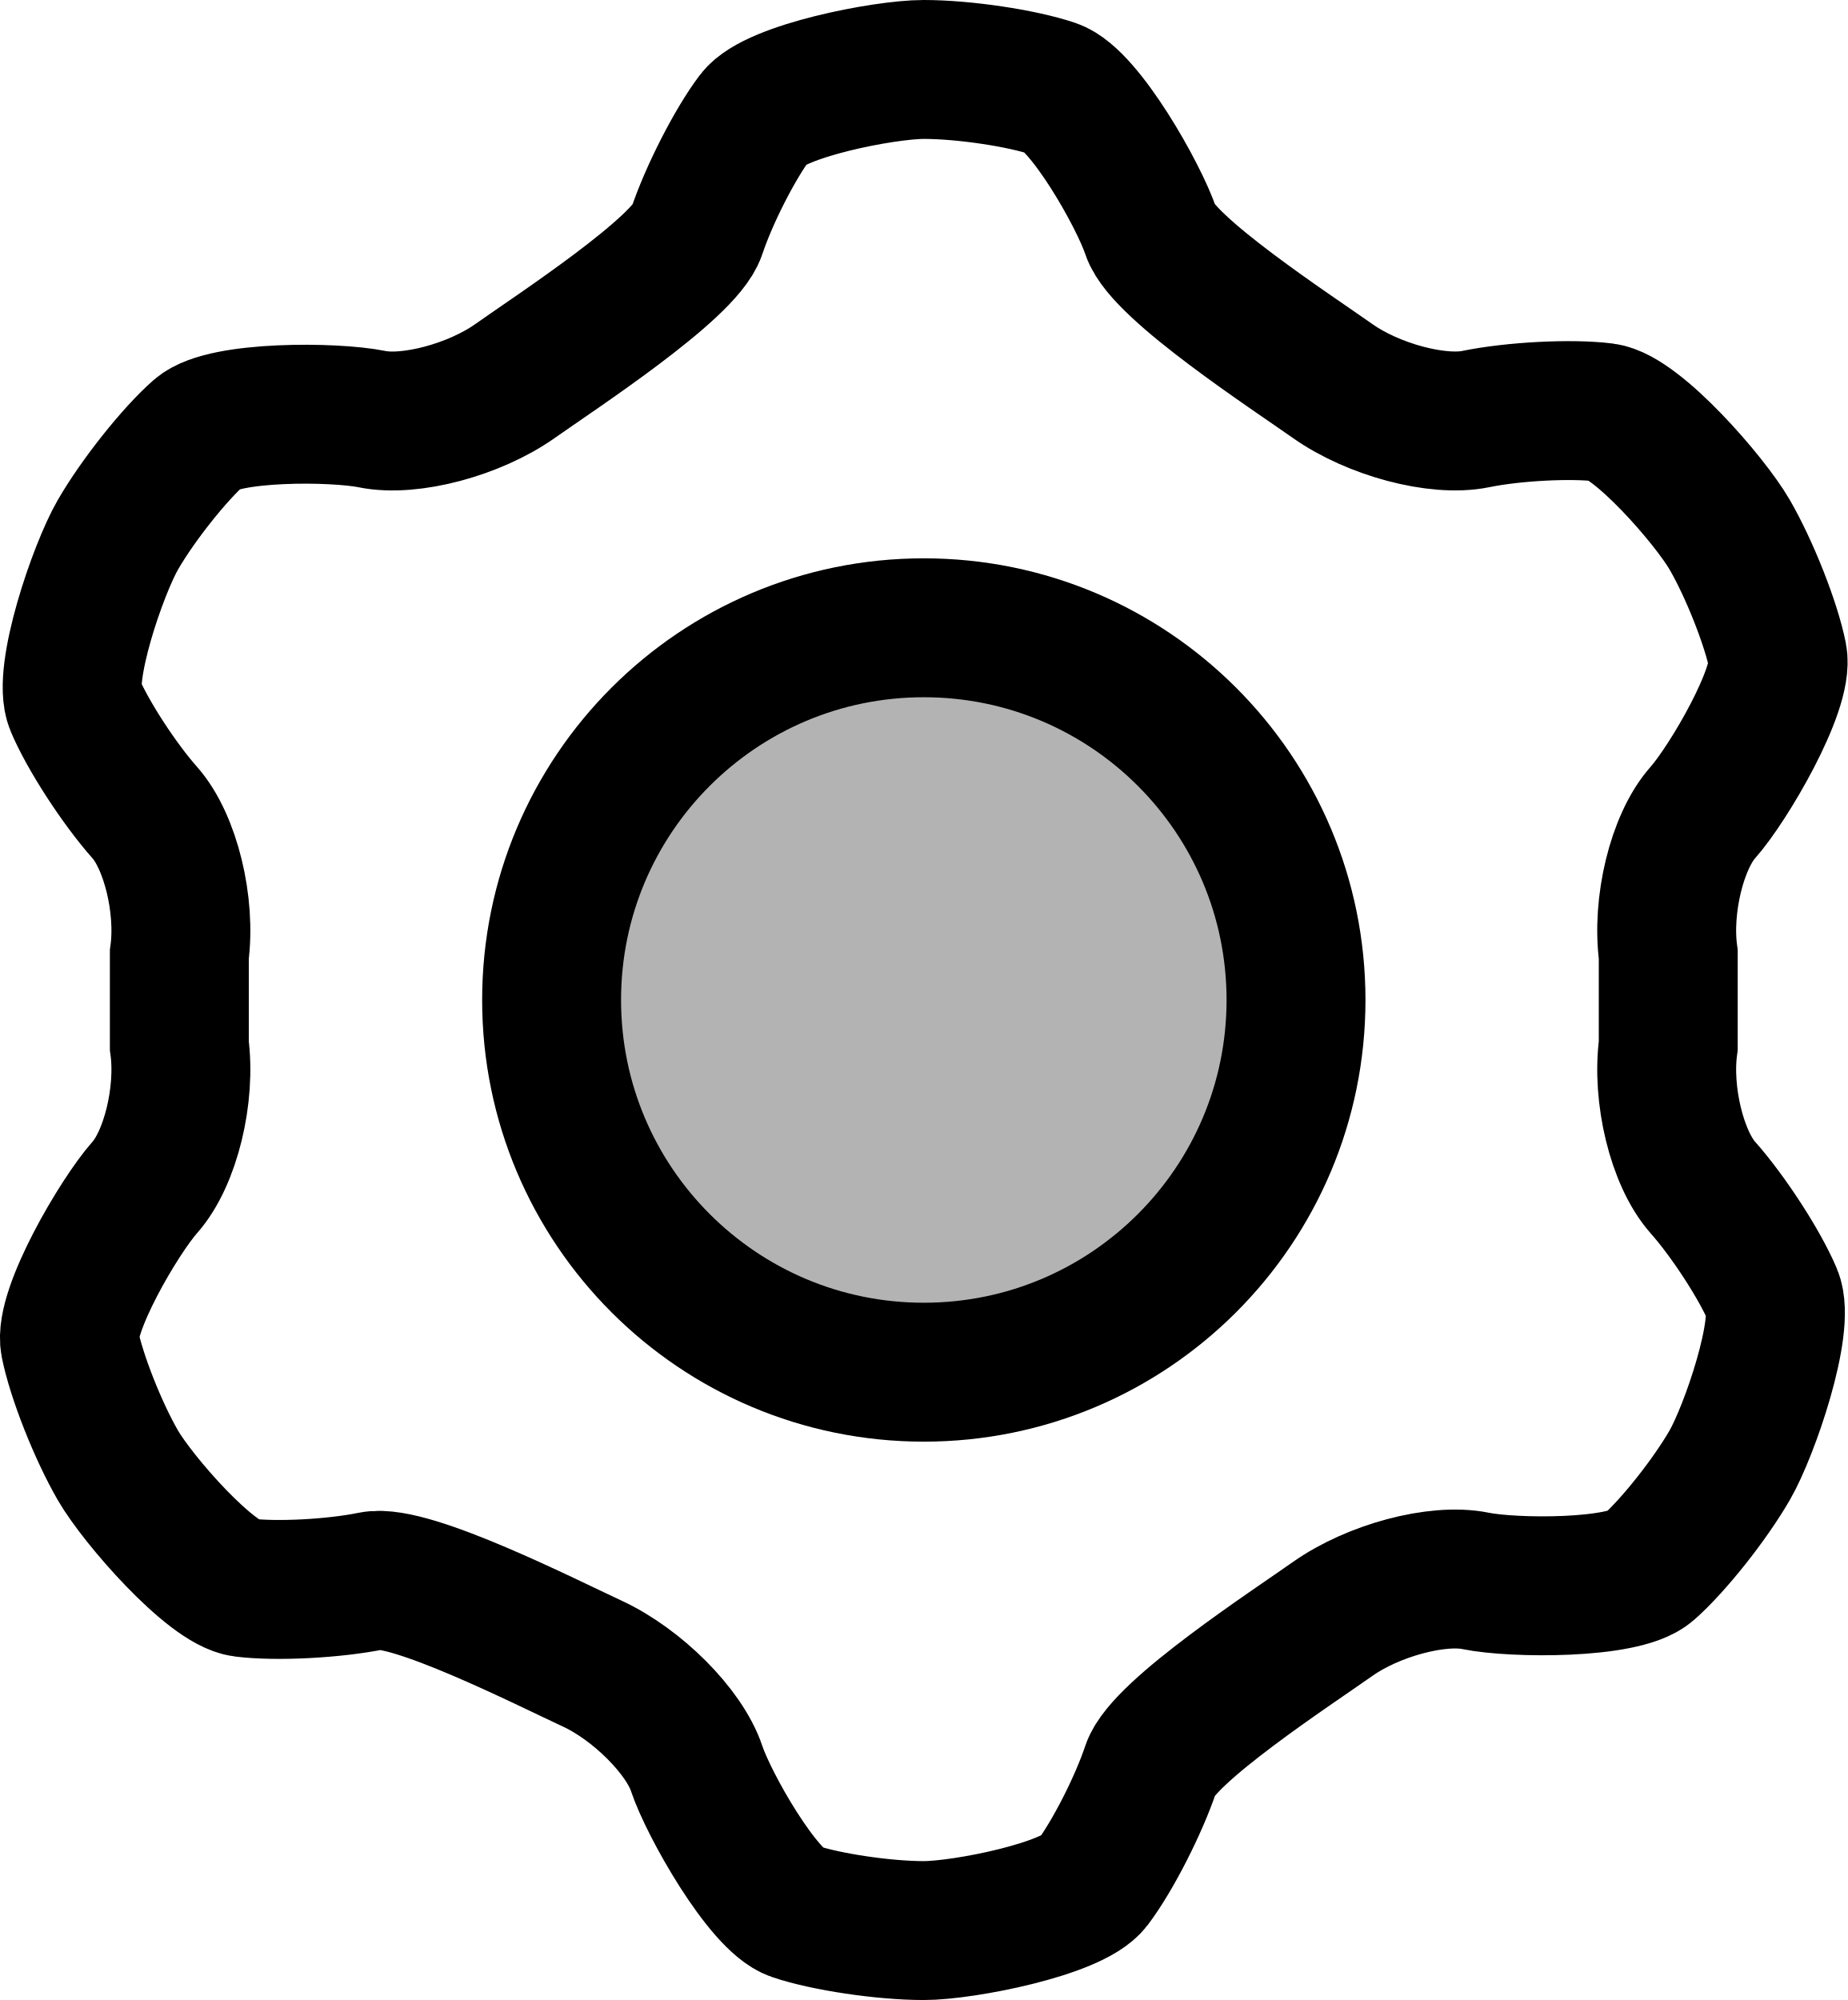
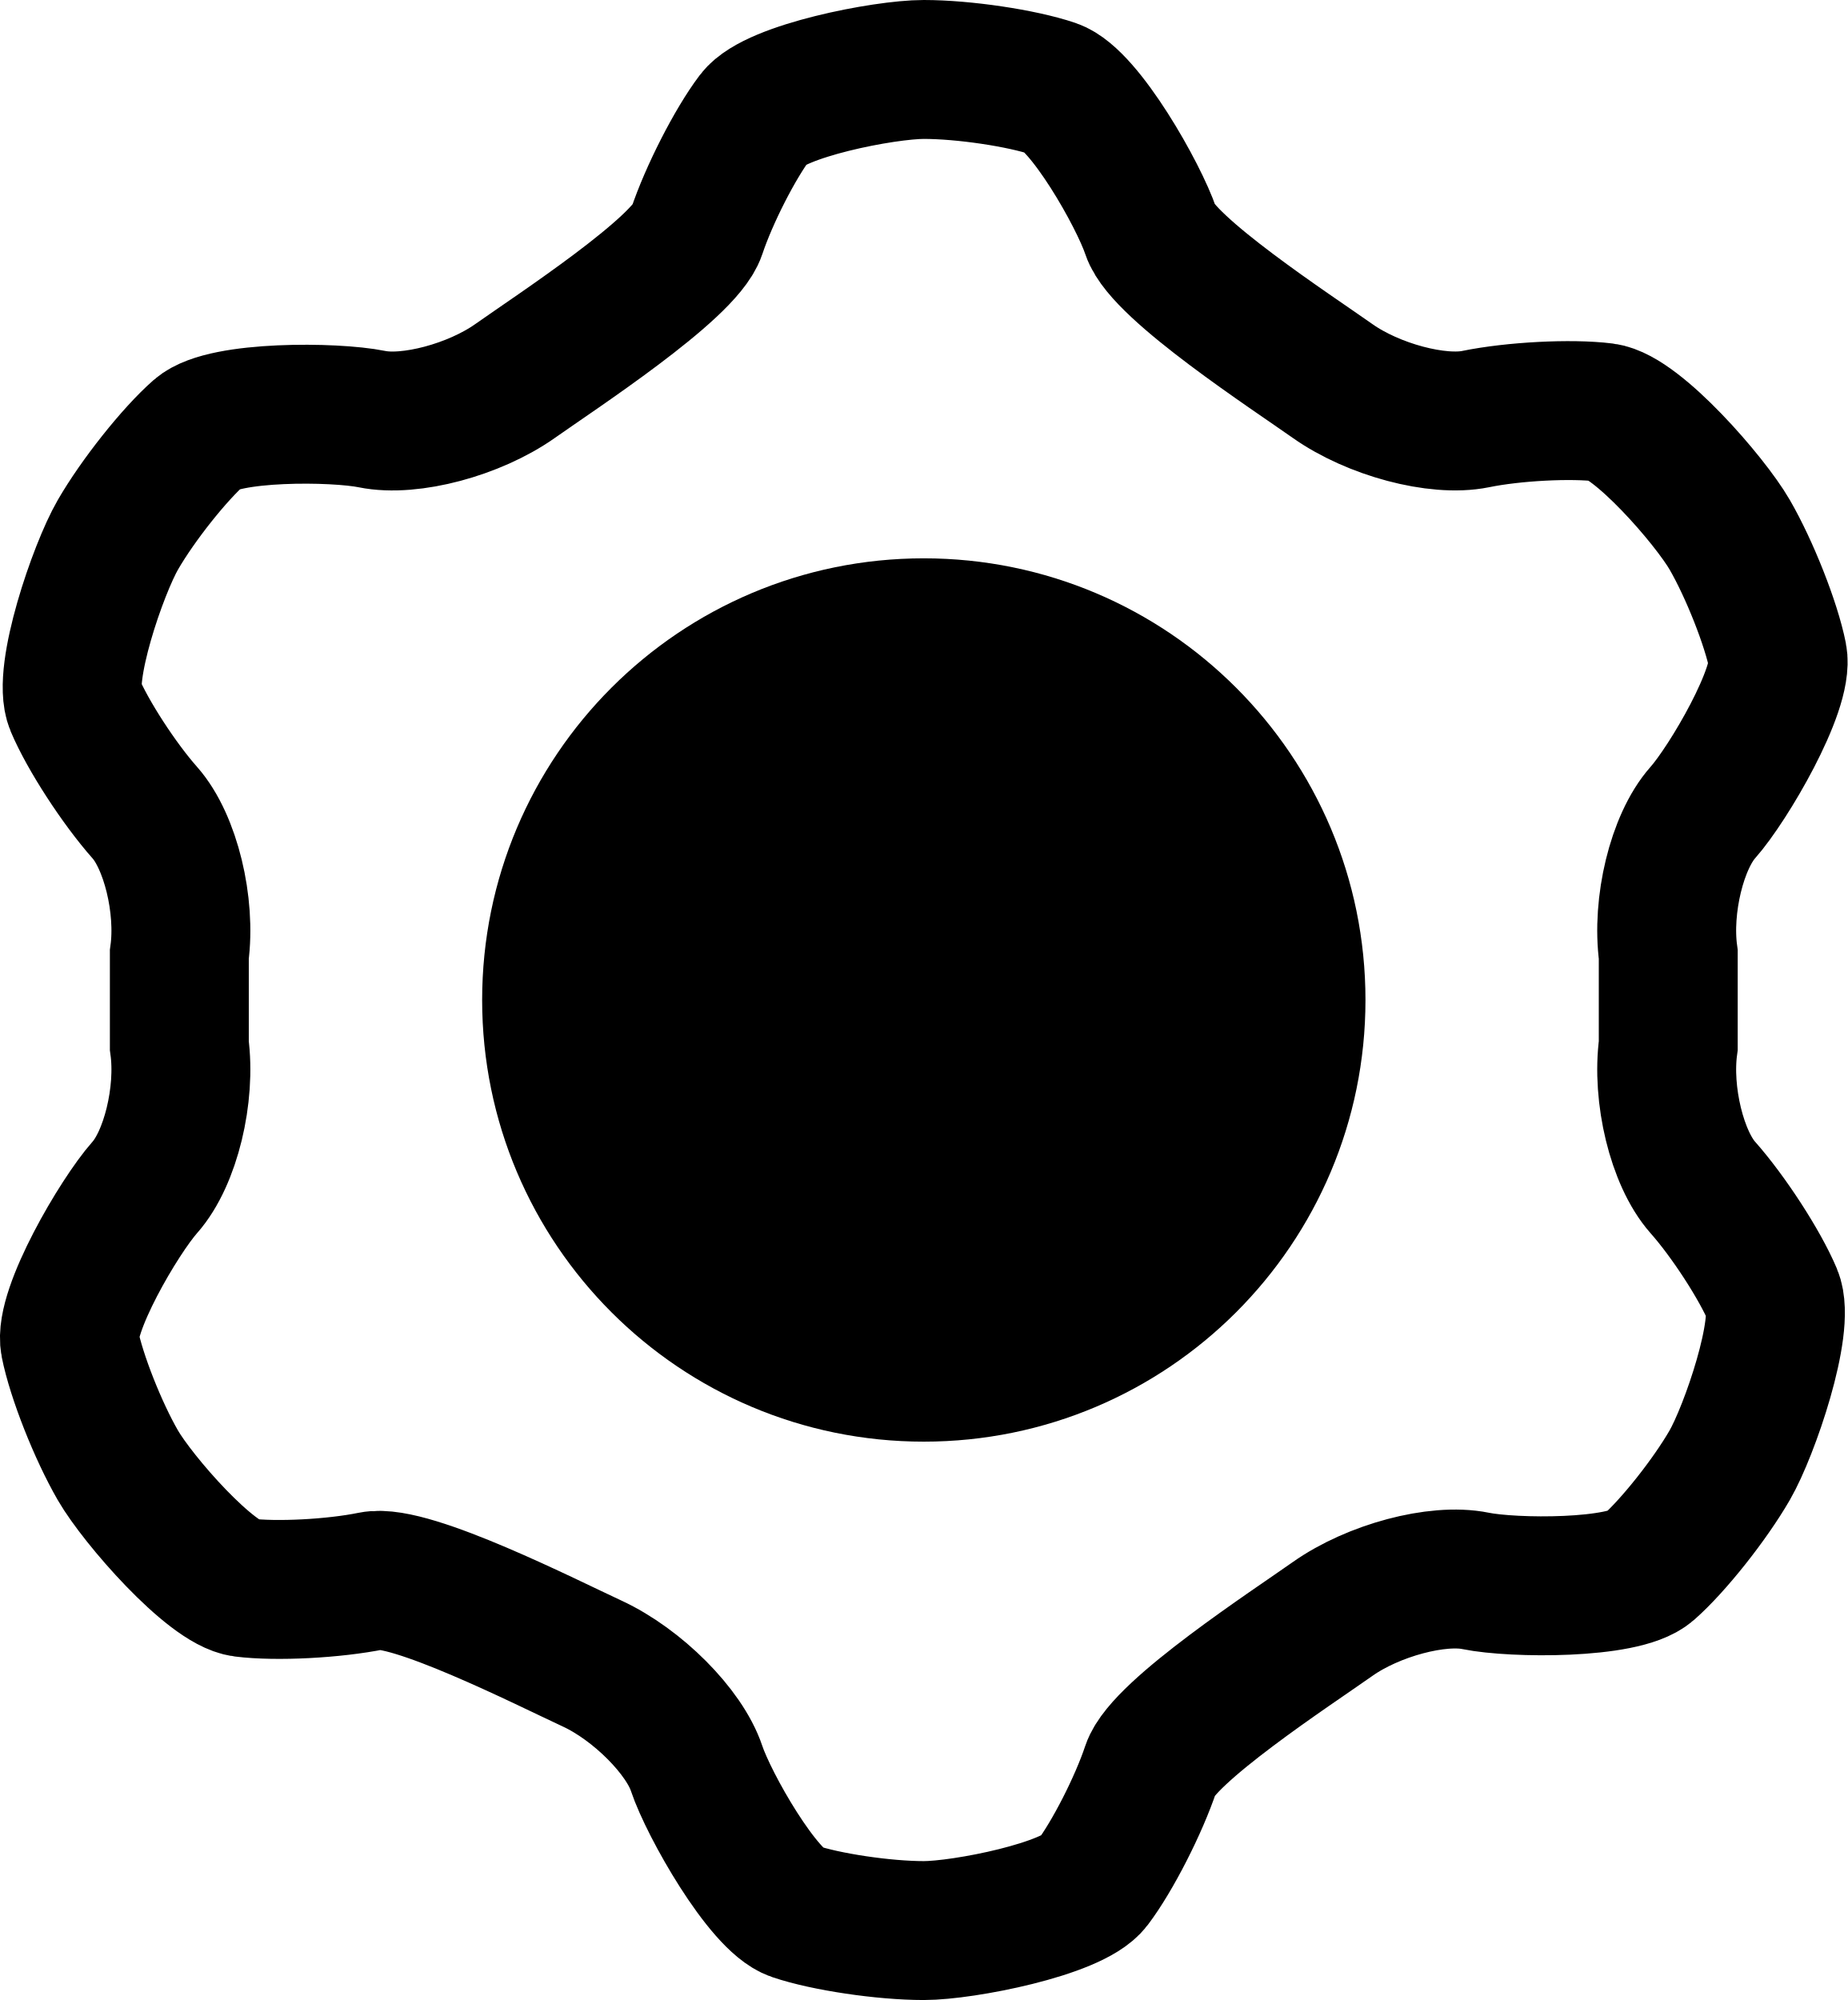
<svg xmlns="http://www.w3.org/2000/svg" version="1.1" id="Layer_1" x="0px" y="0px" width="66.502px" height="71.987px" viewBox="0 0 66.502 71.987" enable-background="new 0 0 66.502 71.987" xml:space="preserve">
  <g>
    <path fill="none" stroke="currentColor" stroke-width="5" stroke-miterlimit="10" d="M47.964,13.713   c1.463,1.034,3.779,1.651,5.146,1.372c1.367-0.28,3.447-0.388,4.623-0.24c1.176,0.148,3.807,3.159,4.525,4.402   c0.718,1.243,1.495,3.211,1.726,4.374s-1.77,4.585-2.695,5.628c-0.925,1.043-1.484,3.34-1.243,5.106c0,0,0,0,0,1.639   c0,1.639,0,1.639,0,1.639c-0.241,1.765,0.319,4.063,1.243,5.106c0.925,1.043,2.058,2.79,2.518,3.882   c0.46,1.092-0.832,4.876-1.55,6.119c-0.718,1.243-2.034,2.9-2.925,3.682c-0.891,0.782-4.857,0.759-6.223,0.48   c-1.367-0.28-3.682,0.338-5.146,1.372s-6.095,4.054-6.536,5.376c-0.44,1.321-1.387,3.175-2.103,4.12   c-0.716,0.945-4.639,1.718-6.074,1.718c-1.435,0-3.528-0.311-4.651-0.692c-1.123-0.381-3.085-3.825-3.526-5.146   c-0.44-1.321-2.132-3.019-3.76-3.773s-6.555-3.254-7.922-2.974c-1.367,0.28-3.447,0.388-4.623,0.24s-3.807-3.159-4.525-4.402   c-0.718-1.243-1.495-3.211-1.726-4.374s1.77-4.585,2.695-5.628c0.925-1.043,1.484-3.34,1.243-5.106c0,0,0,0,0-1.639   c0-1.639,0-1.639,0-1.639c0.241-1.765-0.319-4.063-1.243-5.106s-2.058-2.79-2.518-3.882c-0.46-1.092,0.832-4.876,1.55-6.119   c0.718-1.243,2.034-2.9,2.925-3.682s4.857-0.759,6.223-0.48s3.682-0.338,5.146-1.372c1.463-1.034,6.095-4.054,6.536-5.376   c0.44-1.321,1.387-3.175,2.103-4.12S31.816,2.5,33.251,2.5c1.435,0,3.528,0.311,4.651,0.692c1.123,0.381,3.085,3.825,3.526,5.146   C41.868,9.659,46.5,12.679,47.964,13.713z" />
  </g>
  <g>
-     <circle fill="currentColor" fill-opacity=".3" cx="33.251" cy="35.993" r="13.397" />
+     <circle fill="currentColor" fill-opacity="1" cx="33.251" cy="35.993" r="13.397" />
    <circle fill="none" stroke="currentColor" stroke-width="5" stroke-miterlimit="10" cx="33.251" cy="35.993" r="13.397" />
  </g>
</svg>
